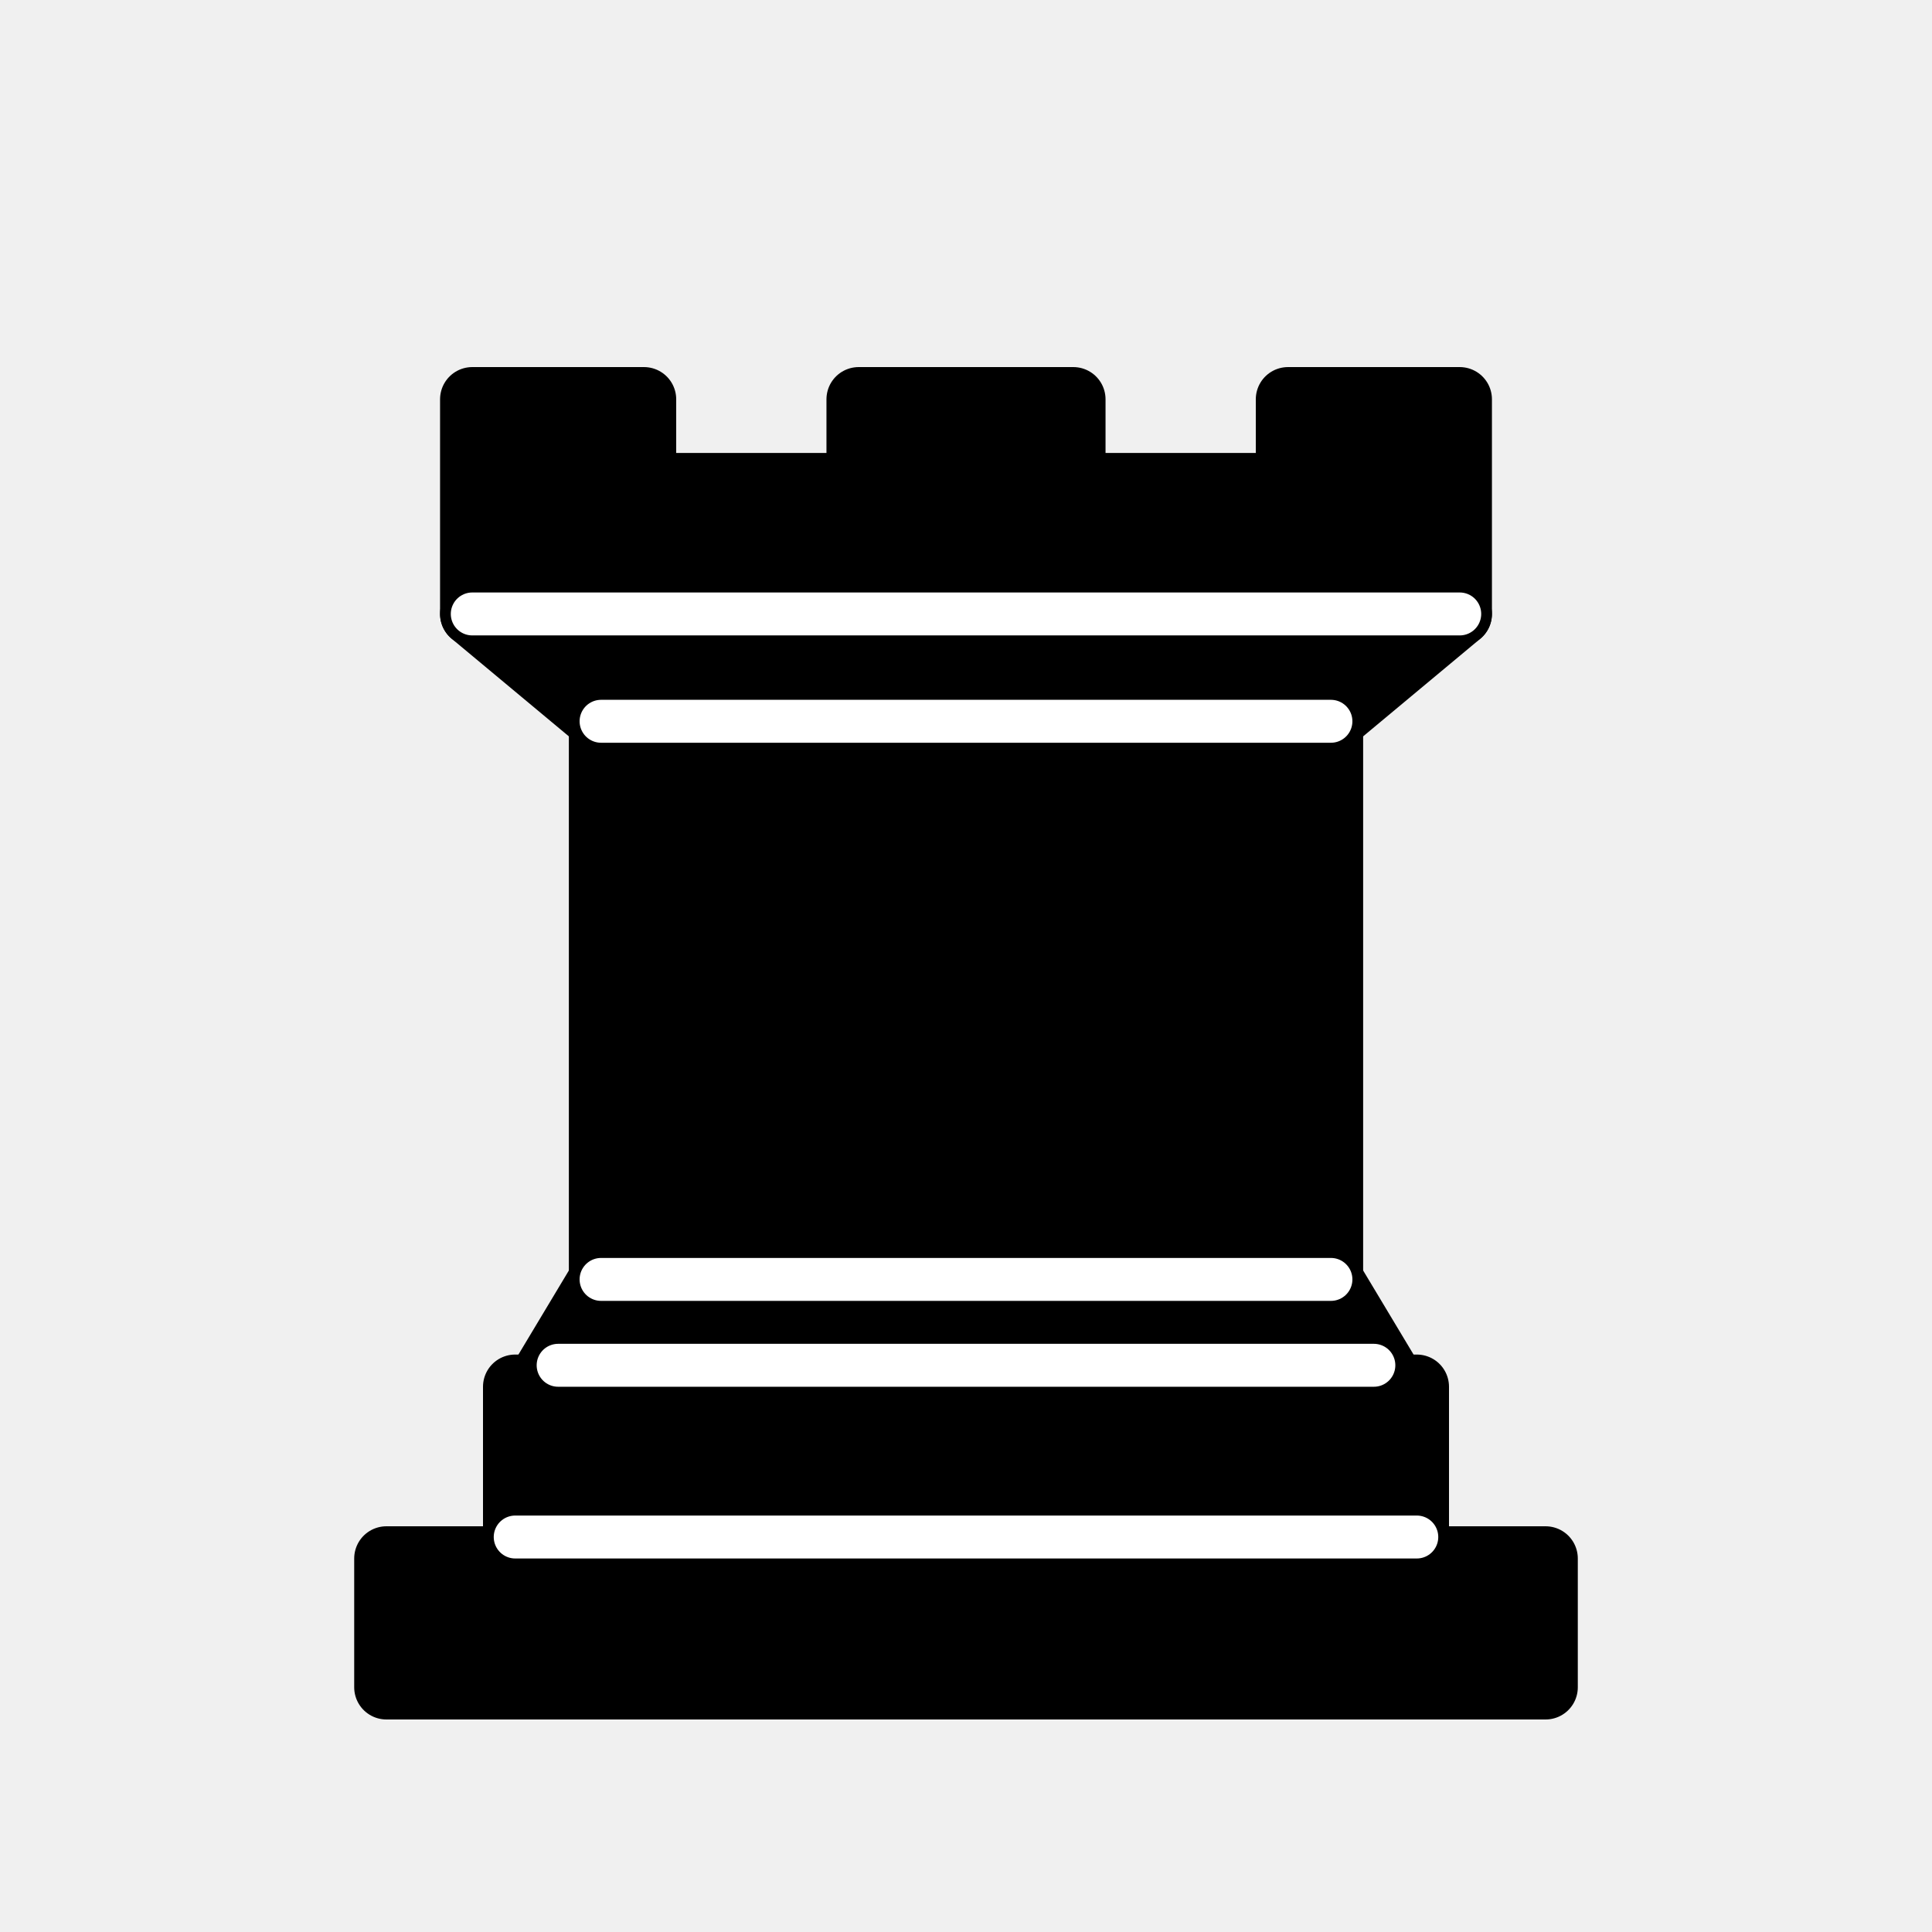
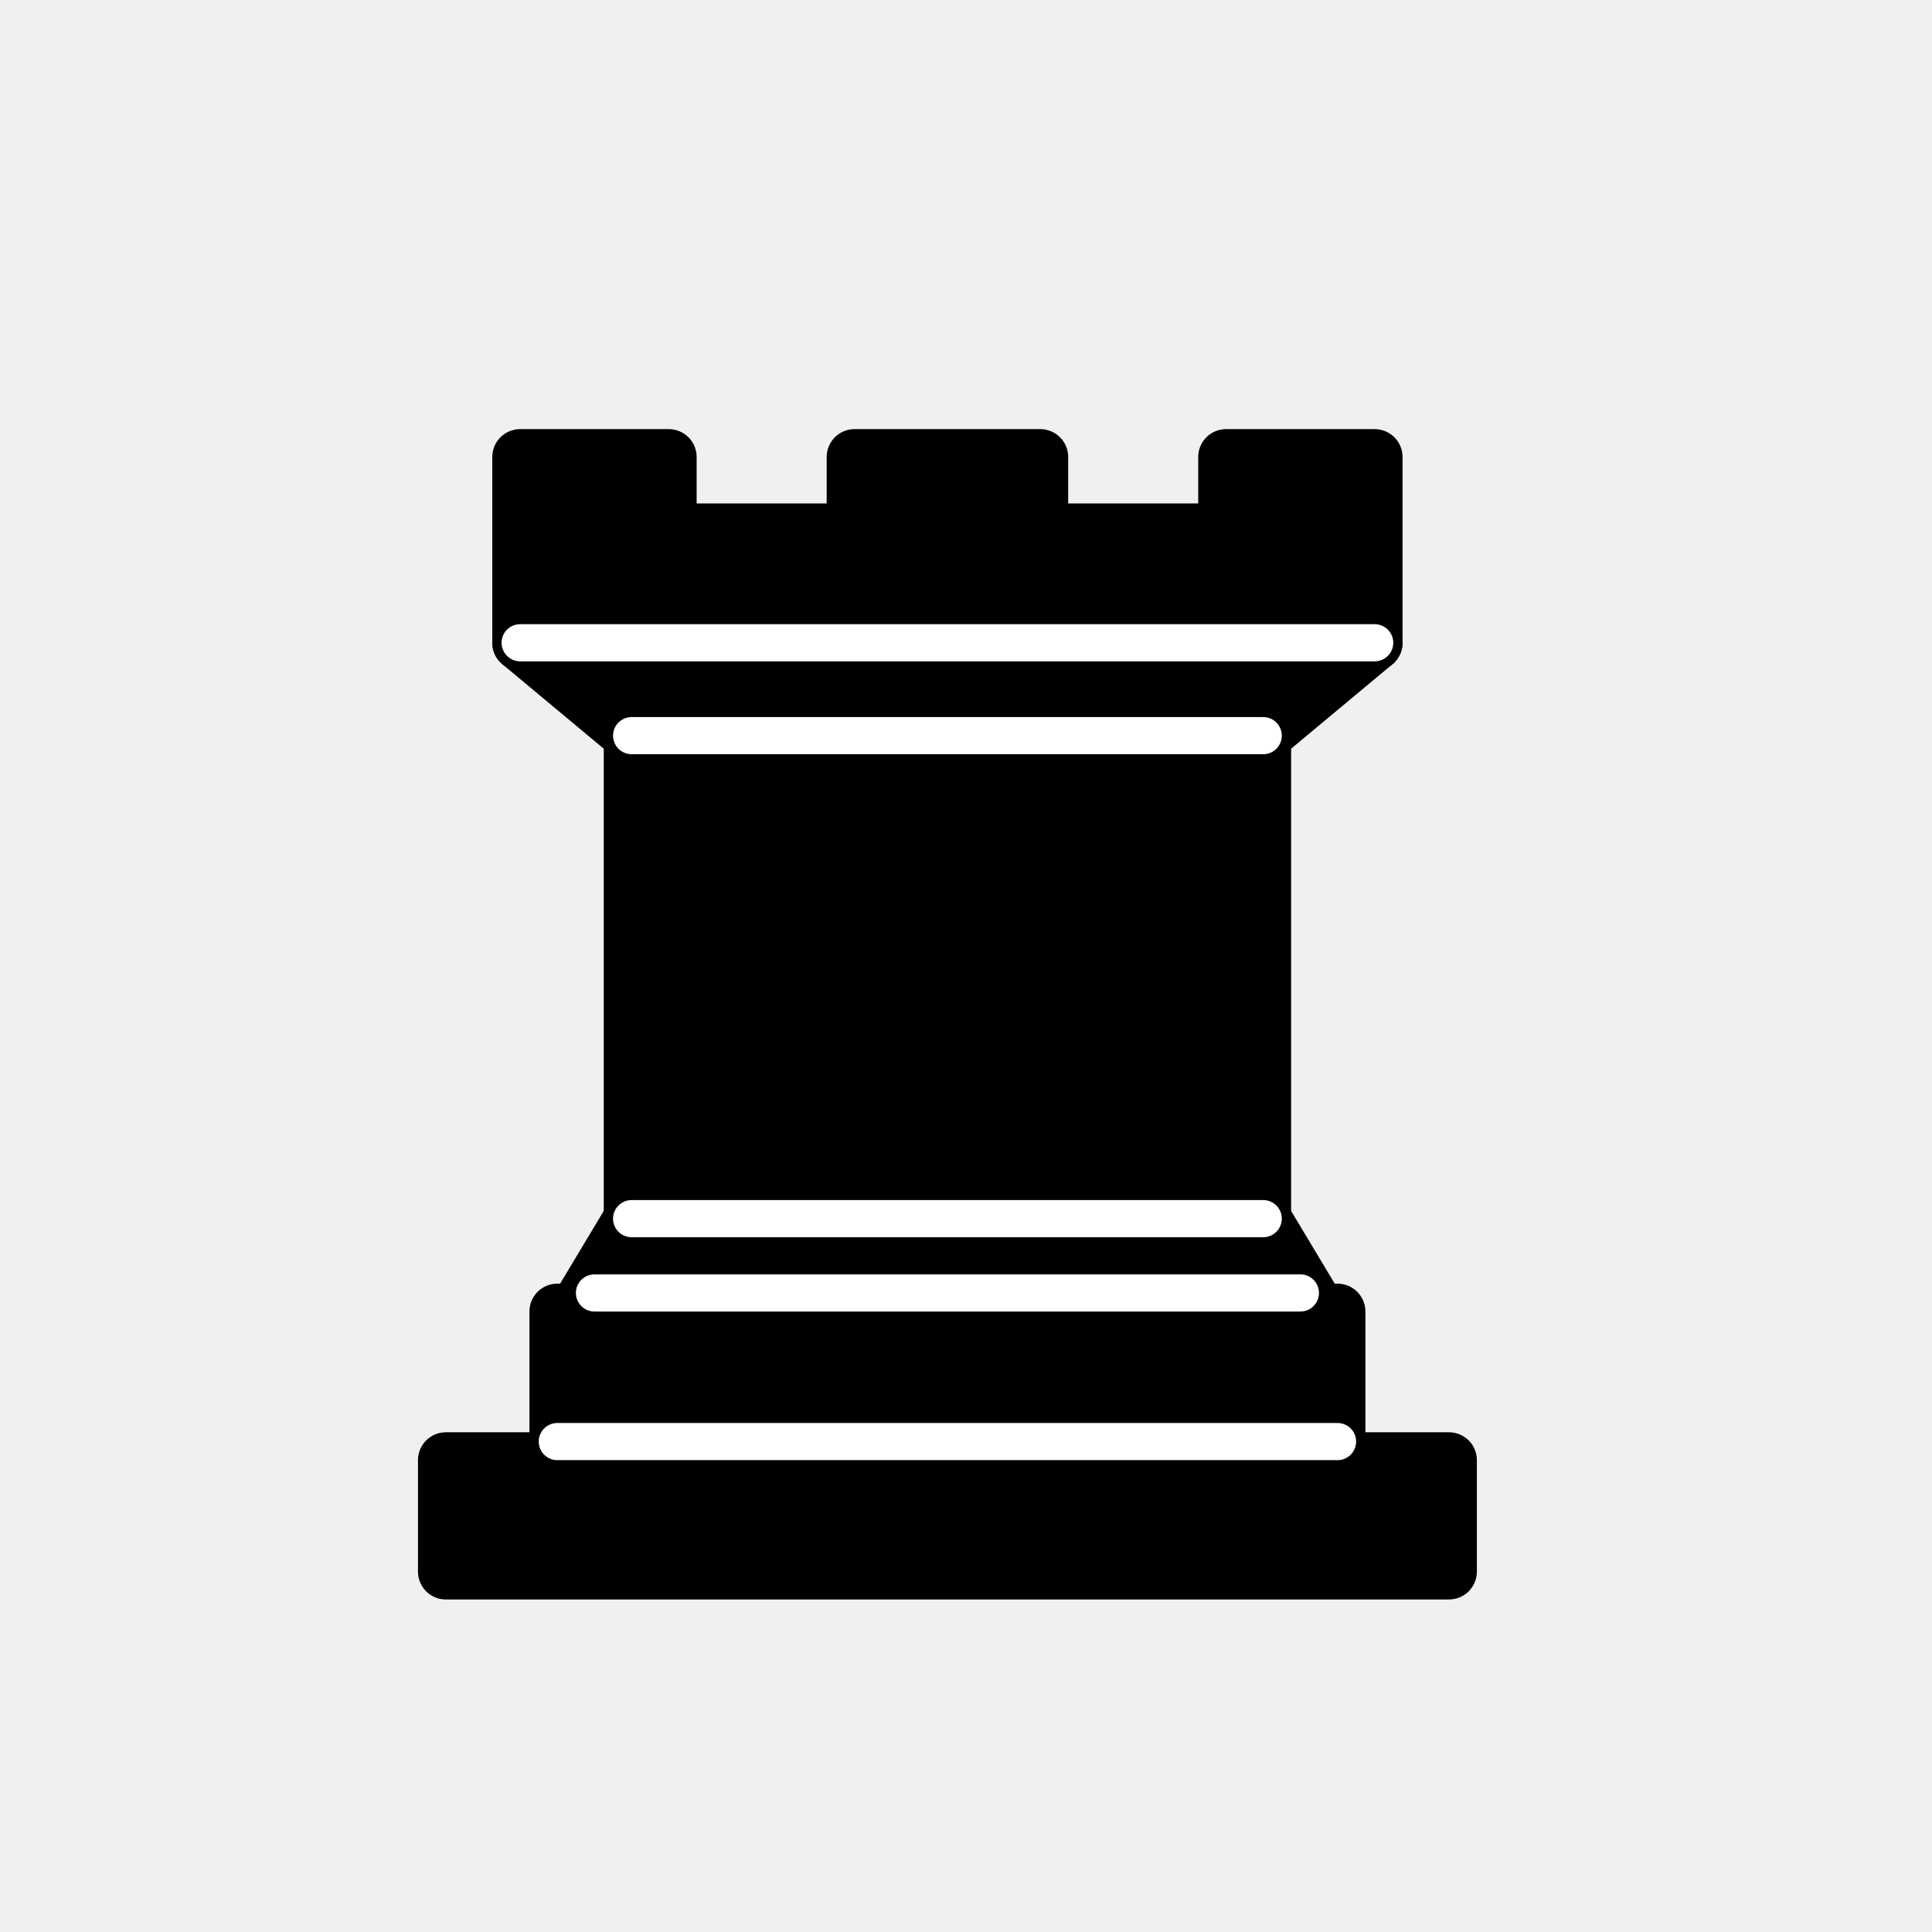
- <svg xmlns="http://www.w3.org/2000/svg" version="1.1" width="45" height="45">
+ <svg xmlns="http://www.w3.org/2000/svg" version="1.1" viewBox="-3 -3 52 52">
  <g style="opacity:1; fill:#000000; fill-opacity:1; fill-rule:evenodd; stroke:#000000; stroke-width:1.5; stroke-linecap:round;stroke-linejoin:round;stroke-miterlimit:4; stroke-dasharray:none; stroke-opacity:1;" transform="translate(0,0.3)">
    <path d="M 9,39 L 36,39 L 36,36 L 9,36 L 9,39 z " style="stroke-linecap:butt;" />
    <path d="M 12.5,32 L 14,29.5 L 31,29.5 L 32.5,32 L 12.5,32 z " style="stroke-linecap:butt;" />
    <path d="M 12,36 L 12,32 L 33,32 L 33,36 L 12,36 z " style="stroke-linecap:butt;" />
    <path d="M 14,29.5 L 14,16.5 L 31,16.5 L 31,29.5 L 14,29.5 z " style="stroke-linecap:butt;stroke-linejoin:miter;" />
    <path d="M 14,16.5 L 11,14 L 34,14 L 31,16.5 L 14,16.5 z " style="stroke-linecap:butt;" />
    <path d="M 11,14 L 11,9 L 15,9 L 15,11 L 20,11 L 20,9 L 25,9 L 25,11 L 30,11 L 30,9 L 34,9 L 34,14 L 11,14 z " style="stroke-linecap:butt;" />
    <path d="M 12,35.5 L 33,35.5 L 33,35.5" style="fill:none; stroke:#ffffff; stroke-width:1; stroke-linejoin:miter;" />
    <path d="M 13,31.5 L 32,31.5" style="fill:none; stroke:#ffffff; stroke-width:1; stroke-linejoin:miter;" />
    <path d="M 14,29.5 L 31,29.5" style="fill:none; stroke:#ffffff; stroke-width:1; stroke-linejoin:miter;" />
    <path d="M 14,16.5 L 31,16.5" style="fill:none; stroke:#ffffff; stroke-width:1; stroke-linejoin:miter;" />
    <path d="M 11,14 L 34,14" style="fill:none; stroke:#ffffff; stroke-width:1; stroke-linejoin:miter;" />
  </g>
</svg>
